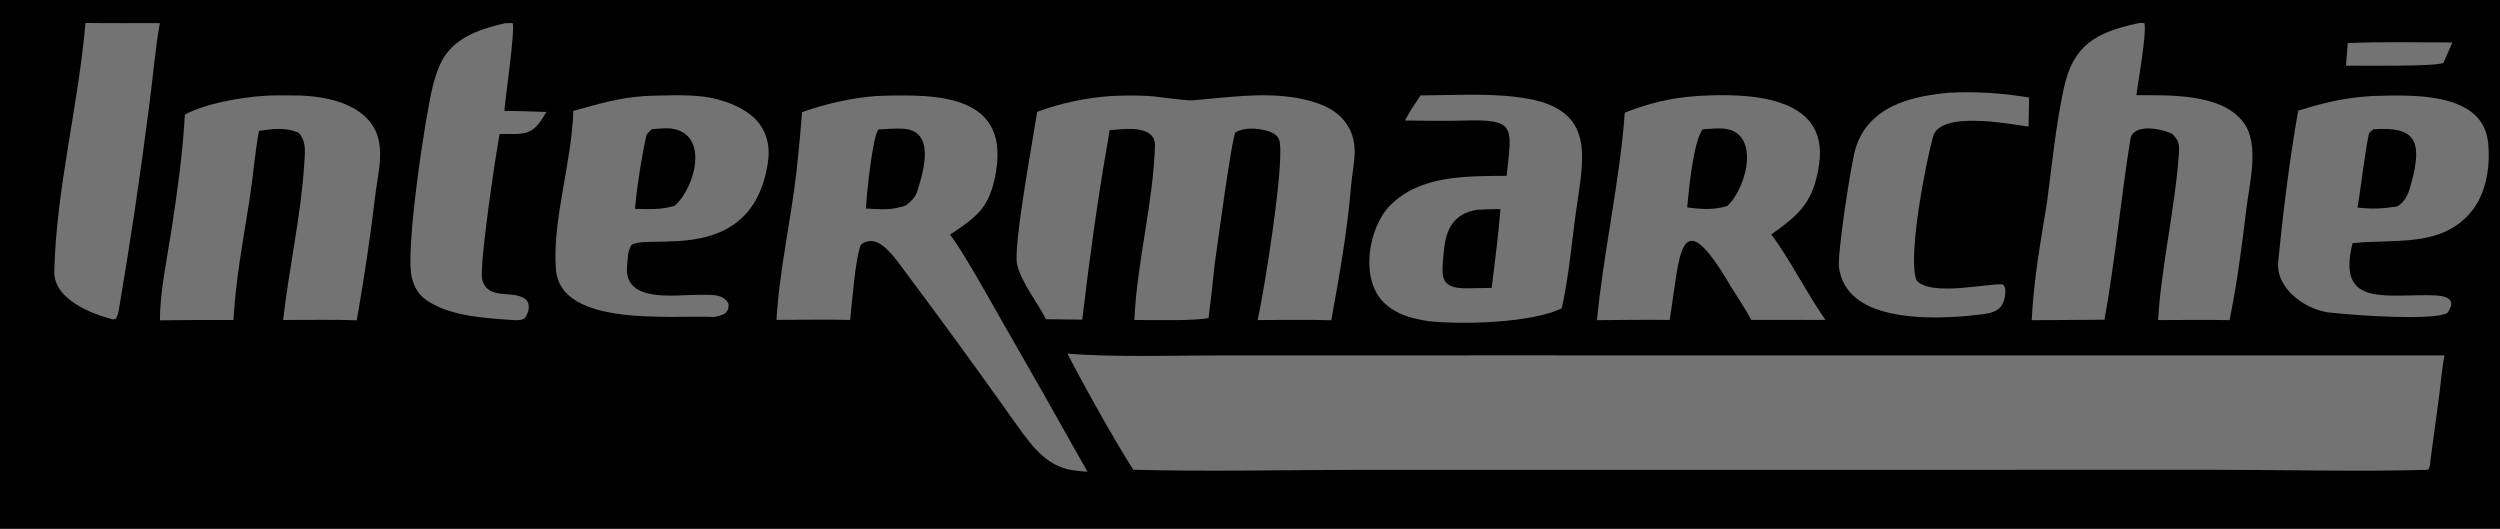
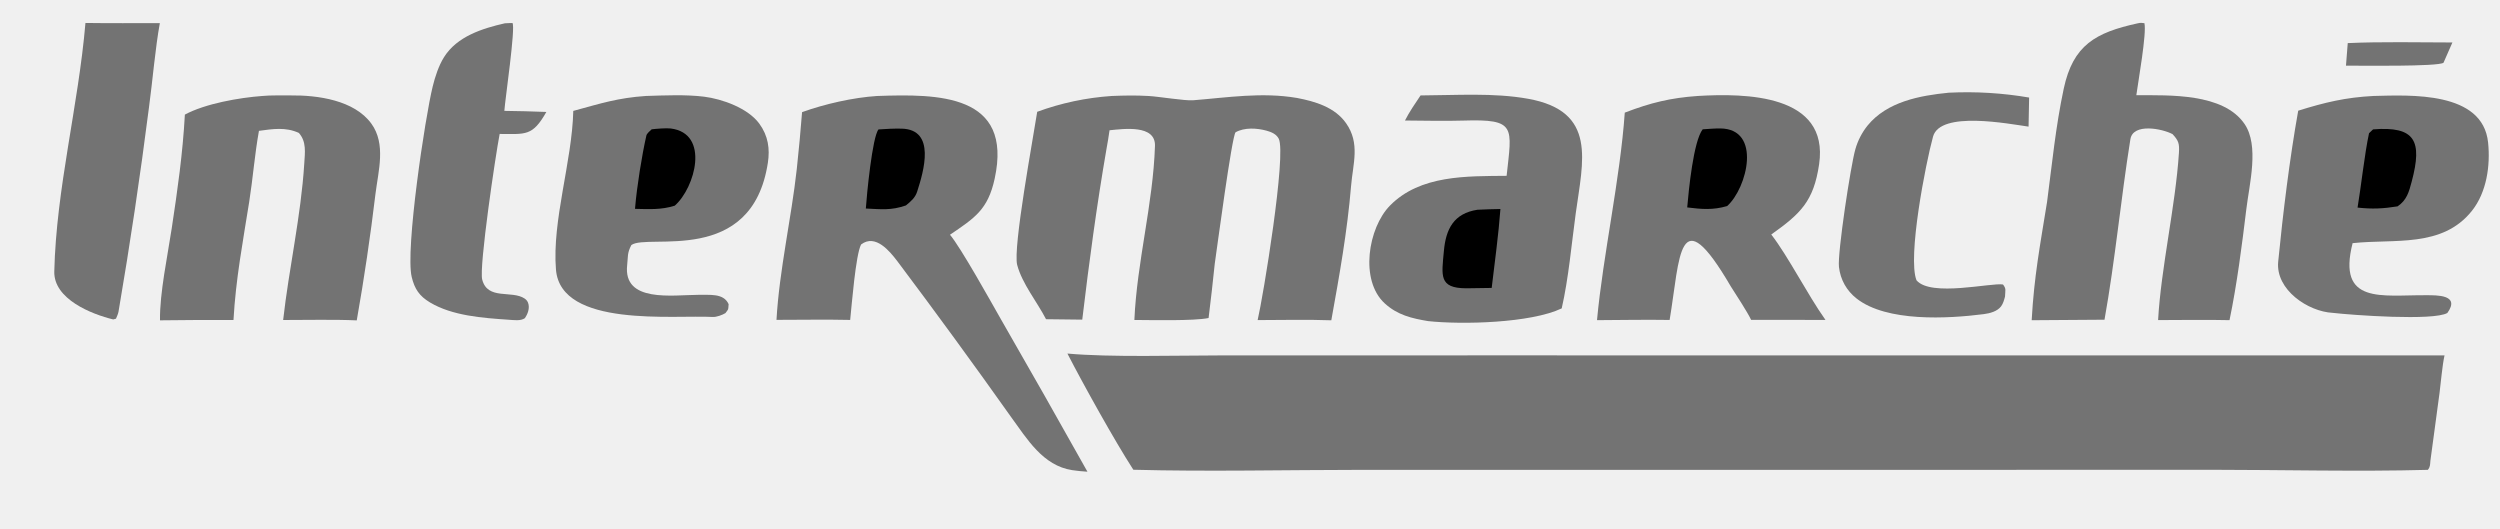
- <svg xmlns="http://www.w3.org/2000/svg" preserveAspectRatio="xMidYMid meet" overflow="visible" width="145.984" height="30.881" viewBox="0 0 145.984 30.881" fill="none">
+ <svg xmlns="http://www.w3.org/2000/svg" preserveAspectRatio="xMidYMid meet" overflow="visible" style="display: block;" width="145.984" height="30.881" viewBox="0 0 145.984 30.881" fill="none">
  <g id="Screenshot 2026-08-15 at 11.56.38â¯AM 1 [Vectorized]" clip-path="url(#clip0_0_516)">
-     <path id="Vector" d="M-30.845 -21.991H161.077V38.368H-30.845V-21.991Z" fill="black" />
    <path id="Vector_2" d="M62.33 20.645C64.834 20.872 68.77 20.754 71.387 20.753L87.217 20.751L142.745 20.754C142.613 21.336 142.536 22.308 142.453 22.948L141.919 26.912C141.901 27.13 141.911 27.271 141.769 27.436C137.726 27.547 133.2 27.433 129.105 27.432L104.527 27.439L79.561 27.436C75.202 27.438 70.497 27.547 66.18 27.43C65.096 25.759 63.233 22.4 62.33 20.645Z" fill="#737373" />
    <path id="Vector_3" d="M64.906 5.605C65.71 5.574 66.287 5.561 67.083 5.606C67.651 5.638 69.205 5.892 69.659 5.856C71.699 5.694 73.672 5.371 75.732 5.719C76.806 5.924 77.947 6.262 78.603 7.196C79.433 8.375 79.002 9.559 78.894 10.859C78.675 13.505 78.211 16.092 77.74 18.703C76.379 18.653 74.815 18.688 73.438 18.691C73.761 17.333 75.131 8.994 74.669 8.097C74.531 7.829 74.237 7.708 73.964 7.632C73.4 7.477 72.672 7.43 72.148 7.725C71.929 7.977 71.069 14.482 70.934 15.399C70.825 16.458 70.705 17.515 70.574 18.57C69.733 18.749 67.203 18.688 66.24 18.684C66.391 15.276 67.333 11.912 67.443 8.52C67.484 7.268 65.629 7.524 64.79 7.606C64.744 7.968 64.674 8.337 64.612 8.696C64.041 12.001 63.593 15.334 63.197 18.665L61.082 18.64C60.559 17.623 59.689 16.573 59.397 15.47C59.137 14.487 60.338 8.018 60.566 6.528C61.962 6.016 63.422 5.706 64.906 5.605Z" fill="#737373" />
    <path id="Vector_4" d="M51.215 5.605C54.768 5.48 59.168 5.47 58.081 10.44C57.688 12.239 56.925 12.723 55.473 13.707C56.113 14.466 57.881 17.651 58.439 18.628C60.144 21.59 61.83 24.563 63.5 27.545C63.203 27.527 62.906 27.497 62.611 27.454C60.894 27.191 59.977 25.634 59.022 24.325C56.86 21.277 54.657 18.259 52.413 15.271C51.969 14.688 51.124 13.63 50.281 14.277C49.965 14.881 49.732 17.853 49.645 18.682C48.251 18.65 46.745 18.678 45.342 18.678C45.507 15.768 46.208 12.766 46.528 9.862C46.649 8.756 46.747 7.657 46.836 6.548C48.147 6.075 49.816 5.694 51.215 5.605Z" fill="#737373" />
    <path id="Vector_5" d="M51.3 7.558C51.741 7.527 52.205 7.501 52.654 7.512C54.664 7.563 53.937 10.005 53.559 11.181C53.438 11.558 53.191 11.754 52.9 11.996C52.029 12.297 51.471 12.218 50.559 12.177C50.609 11.414 50.938 7.981 51.3 7.558Z" fill="black" />
    <path id="Vector_6" d="M124.822 1.363C125.004 1.324 125.038 1.33 125.22 1.353C125.36 1.936 124.857 4.756 124.748 5.559C126.678 5.567 129.825 5.426 131.066 7.237C131.934 8.503 131.351 10.73 131.172 12.207C130.913 14.339 130.629 16.58 130.19 18.695C128.839 18.663 127.379 18.69 126.019 18.691C126.19 15.634 127.033 12.042 127.235 8.933C127.271 8.391 127.218 8.213 126.862 7.832C126.265 7.513 124.553 7.169 124.4 8.134C123.845 11.609 123.51 15.214 122.889 18.669L118.637 18.699C118.781 16.117 119.129 14.321 119.535 11.795C119.829 9.57 120.038 7.382 120.508 5.183C121.052 2.628 122.371 1.9 124.822 1.363Z" fill="#737373" />
    <path id="Vector_7" d="M99.148 5.603C101.888 5.443 106.825 5.475 106.225 9.59C105.907 11.766 105.131 12.483 103.431 13.693C104.444 15.008 105.53 17.179 106.596 18.681L102.254 18.678C102.04 18.218 101.366 17.2 101.067 16.724C97.988 11.461 98.109 15.016 97.496 18.683C96.113 18.66 94.645 18.689 93.255 18.695C93.605 14.906 94.608 10.442 94.876 6.578C96.384 5.998 97.548 5.715 99.148 5.603Z" fill="#737373" />
    <path id="Vector_8" d="M99.426 7.551C99.745 7.529 100.141 7.497 100.457 7.5C102.887 7.526 102.031 10.976 100.854 12.033C100.025 12.275 99.362 12.217 98.522 12.112C98.609 11.111 98.884 8.251 99.426 7.551Z" fill="black" />
    <path id="Vector_9" d="M82.951 5.573C85.002 5.564 87.231 5.404 89.243 5.77C93.281 6.502 92.432 9.396 92.013 12.459C91.768 14.245 91.599 16.237 91.194 18.008C89.383 18.869 85.375 18.965 83.392 18.751C82.431 18.59 81.602 18.396 80.858 17.714C79.389 16.369 79.887 13.304 81.168 12.002C82.933 10.21 85.642 10.291 87.977 10.267C88.286 7.396 88.557 6.944 85.45 7.041C84.379 7.075 83.124 7.044 82.042 7.037C82.298 6.529 82.634 6.048 82.951 5.573Z" fill="#737373" />
    <path id="Vector_10" d="M86.273 12.248C86.696 12.221 87.184 12.218 87.615 12.205C87.509 13.673 87.28 15.335 87.105 16.813L85.616 16.835C84.003 16.828 84.184 16.093 84.314 14.653C84.429 13.369 84.894 12.46 86.273 12.248Z" fill="black" />
    <path id="Vector_11" d="M15.32 5.604C15.833 5.555 16.437 5.578 16.968 5.572C18.55 5.553 20.69 5.846 21.686 7.221C22.549 8.412 22.093 9.973 21.927 11.307C21.631 13.783 21.266 16.251 20.832 18.708C19.511 18.648 17.878 18.687 16.534 18.686C16.87 15.689 17.576 12.605 17.766 9.566C17.808 8.894 17.903 8.275 17.454 7.765C16.693 7.407 15.921 7.531 15.121 7.641C14.871 9.026 14.77 10.406 14.552 11.785C14.18 14.132 13.768 16.297 13.634 18.686C12.204 18.68 10.773 18.686 9.343 18.705C9.319 17.124 9.788 14.925 10.028 13.332C10.367 11.087 10.671 8.966 10.795 6.692C11.988 6.049 13.978 5.702 15.32 5.604Z" fill="#737373" />
    <path id="Vector_12" d="M37.716 5.604C38.811 5.571 40.042 5.512 41.116 5.646C42.184 5.78 43.678 6.318 44.337 7.218C44.86 7.933 44.963 8.692 44.838 9.508C43.909 15.569 37.814 13.607 36.867 14.31C36.615 14.791 36.679 14.973 36.623 15.476C36.374 17.689 39.264 17.224 40.771 17.216C41.425 17.232 42.256 17.102 42.547 17.761C42.514 18.122 42.567 18.004 42.361 18.284C42.179 18.394 41.839 18.521 41.618 18.509C39.367 18.382 32.748 19.156 32.465 15.748C32.229 12.891 33.409 9.42 33.476 6.476C35.06 6.046 36.072 5.714 37.716 5.604Z" fill="#737373" />
    <path id="Vector_13" d="M38.054 7.551C38.321 7.518 38.909 7.471 39.162 7.502C41.466 7.787 40.592 10.965 39.401 12.01C38.623 12.261 37.887 12.212 37.081 12.196C37.083 12.163 37.086 12.131 37.089 12.098C37.187 10.929 37.479 9.069 37.747 7.904C37.769 7.807 37.968 7.623 38.054 7.551Z" fill="black" />
    <path id="Vector_14" d="M138.588 5.604C140.744 5.552 144.979 5.313 145.289 8.323C145.427 9.661 145.21 11.223 144.345 12.31C142.608 14.492 139.81 13.934 137.377 14.199C136.461 17.807 139.099 17.218 141.675 17.239C142.294 17.241 143.682 17.201 142.91 18.276C142.103 18.745 137.345 18.401 136.208 18.268C134.781 18.194 132.871 16.924 133.032 15.278C133.303 12.503 133.708 9.208 134.201 6.463C135.771 5.975 136.958 5.69 138.588 5.604Z" fill="#737373" />
    <path id="Vector_15" d="M138.571 7.555C141.04 7.359 141.461 8.226 140.829 10.601C140.671 11.198 140.543 11.687 140.003 12.05C139.149 12.187 138.522 12.216 137.666 12.122C137.857 11.009 138.08 8.956 138.336 7.78C138.428 7.692 138.506 7.617 138.571 7.555Z" fill="black" />
    <path id="Vector_16" d="M29.478 1.361C29.611 1.349 29.787 1.349 29.924 1.344C30.118 1.577 29.496 5.799 29.451 6.474C30.269 6.483 31.087 6.504 31.904 6.537C31.091 7.974 30.692 7.823 29.177 7.822C28.938 9.046 27.969 15.581 28.157 16.321C28.467 17.544 29.882 16.933 30.631 17.43C30.764 17.518 30.833 17.628 30.864 17.782C30.919 18.059 30.805 18.35 30.652 18.577C30.398 18.757 30.016 18.689 29.69 18.67C28.199 18.568 26.42 18.445 25.111 17.662C24.488 17.29 24.208 16.872 24.04 16.169C23.662 14.589 24.818 6.867 25.269 5.042C25.411 4.467 25.612 3.847 25.926 3.341C26.682 2.128 28.164 1.66 29.478 1.361Z" fill="#737373" />
    <path id="Vector_17" d="M4.99 1.341C6.427 1.362 7.894 1.349 9.334 1.35C9.07 2.779 8.904 4.773 8.7 6.267C8.192 10.255 7.598 14.233 6.921 18.197C6.893 18.345 6.831 18.47 6.772 18.609L6.612 18.653C5.35 18.348 3.132 17.468 3.17 15.855C3.283 11.015 4.58 6.16 4.99 1.341Z" fill="#737373" />
    <path id="Vector_18" d="M113.796 5.413C115.366 5.336 116.939 5.431 118.488 5.696L118.455 7.394C117.316 7.236 113.297 6.451 112.877 7.977C112.443 9.549 111.378 15.033 111.912 16.368C112.746 17.358 116.285 16.492 116.964 16.613C117.163 16.878 117.093 16.932 117.08 17.32C117.027 17.514 116.973 17.726 116.85 17.89C116.628 18.185 116.192 18.298 115.841 18.343C113.734 18.613 110.172 18.813 108.413 17.432C107.828 16.973 107.467 16.328 107.383 15.588C107.291 14.772 108.075 9.626 108.341 8.714C108.483 8.212 108.725 7.743 109.051 7.335C110.188 5.936 112.105 5.58 113.796 5.413Z" fill="#737373" />
    <path id="Vector_19" d="M137.093 2.517C139.039 2.428 141.239 2.477 143.205 2.48L142.685 3.664C142.375 3.899 137.75 3.831 136.99 3.833L137.093 2.517Z" fill="#737373" />
  </g>
  <defs>
    <clipPath id="clip0_0_516">
      <rect width="145.984" height="30.881" fill="white" />
    </clipPath>
  </defs>
</svg>
